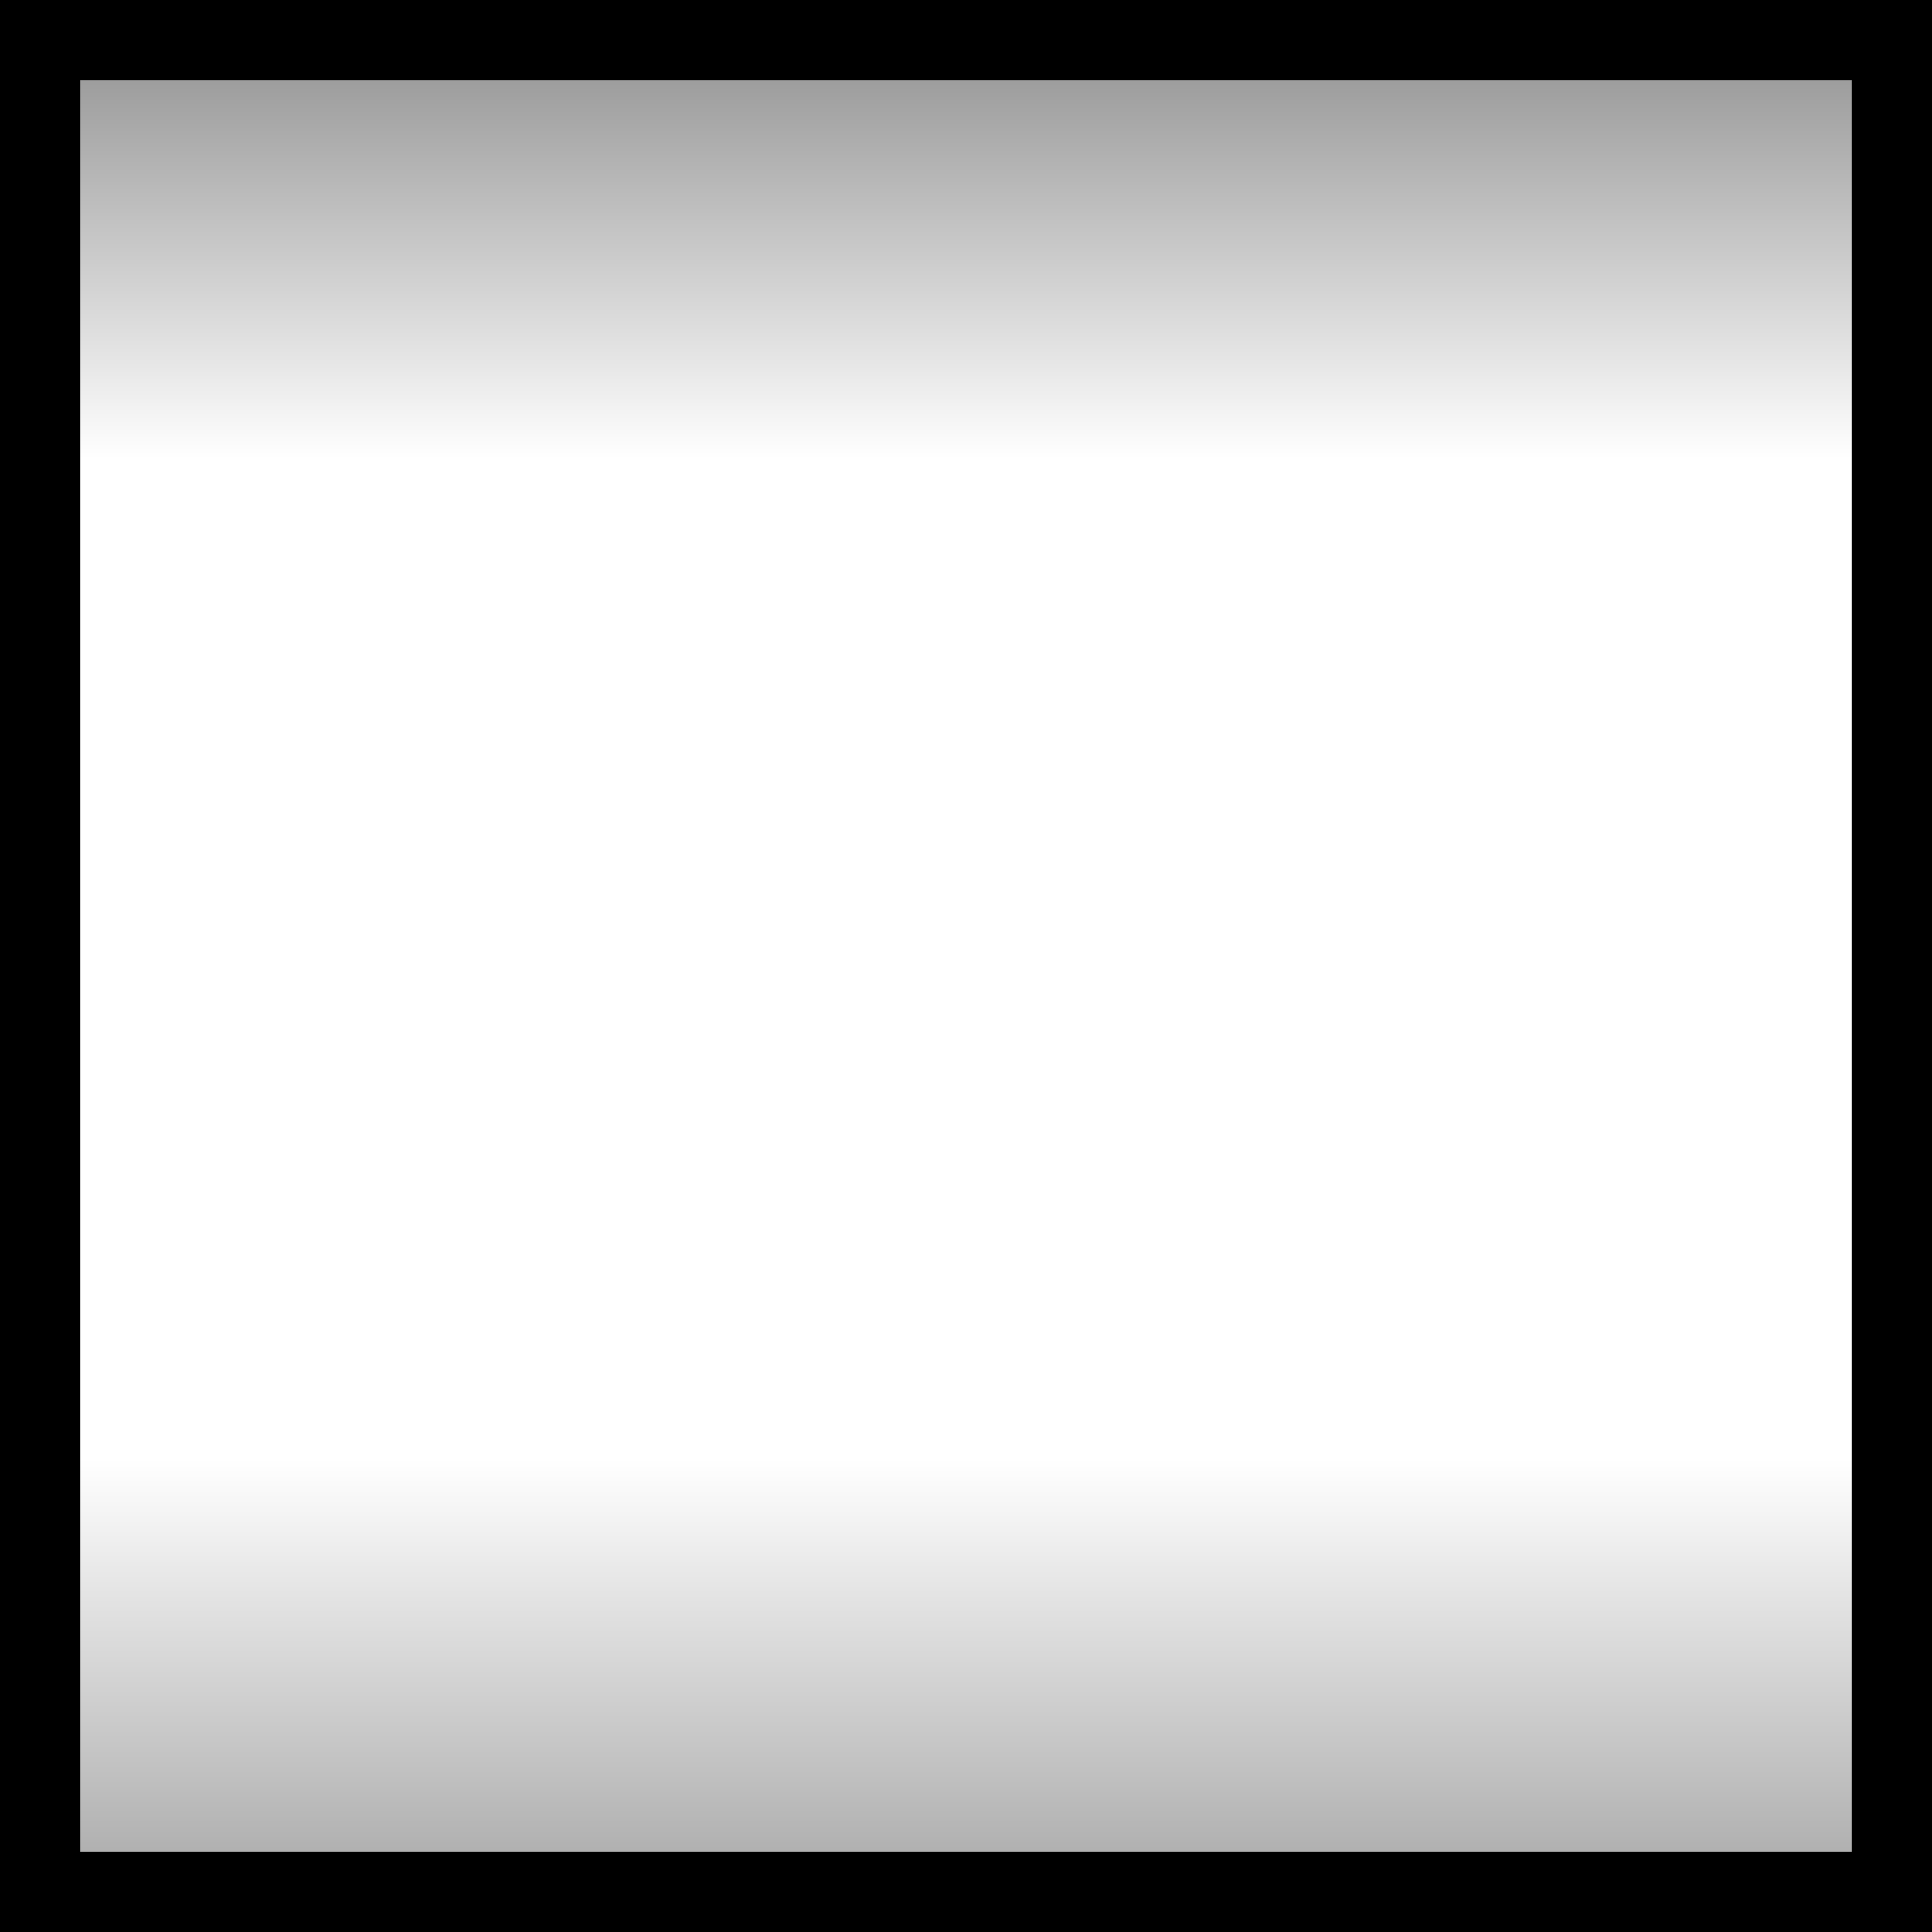
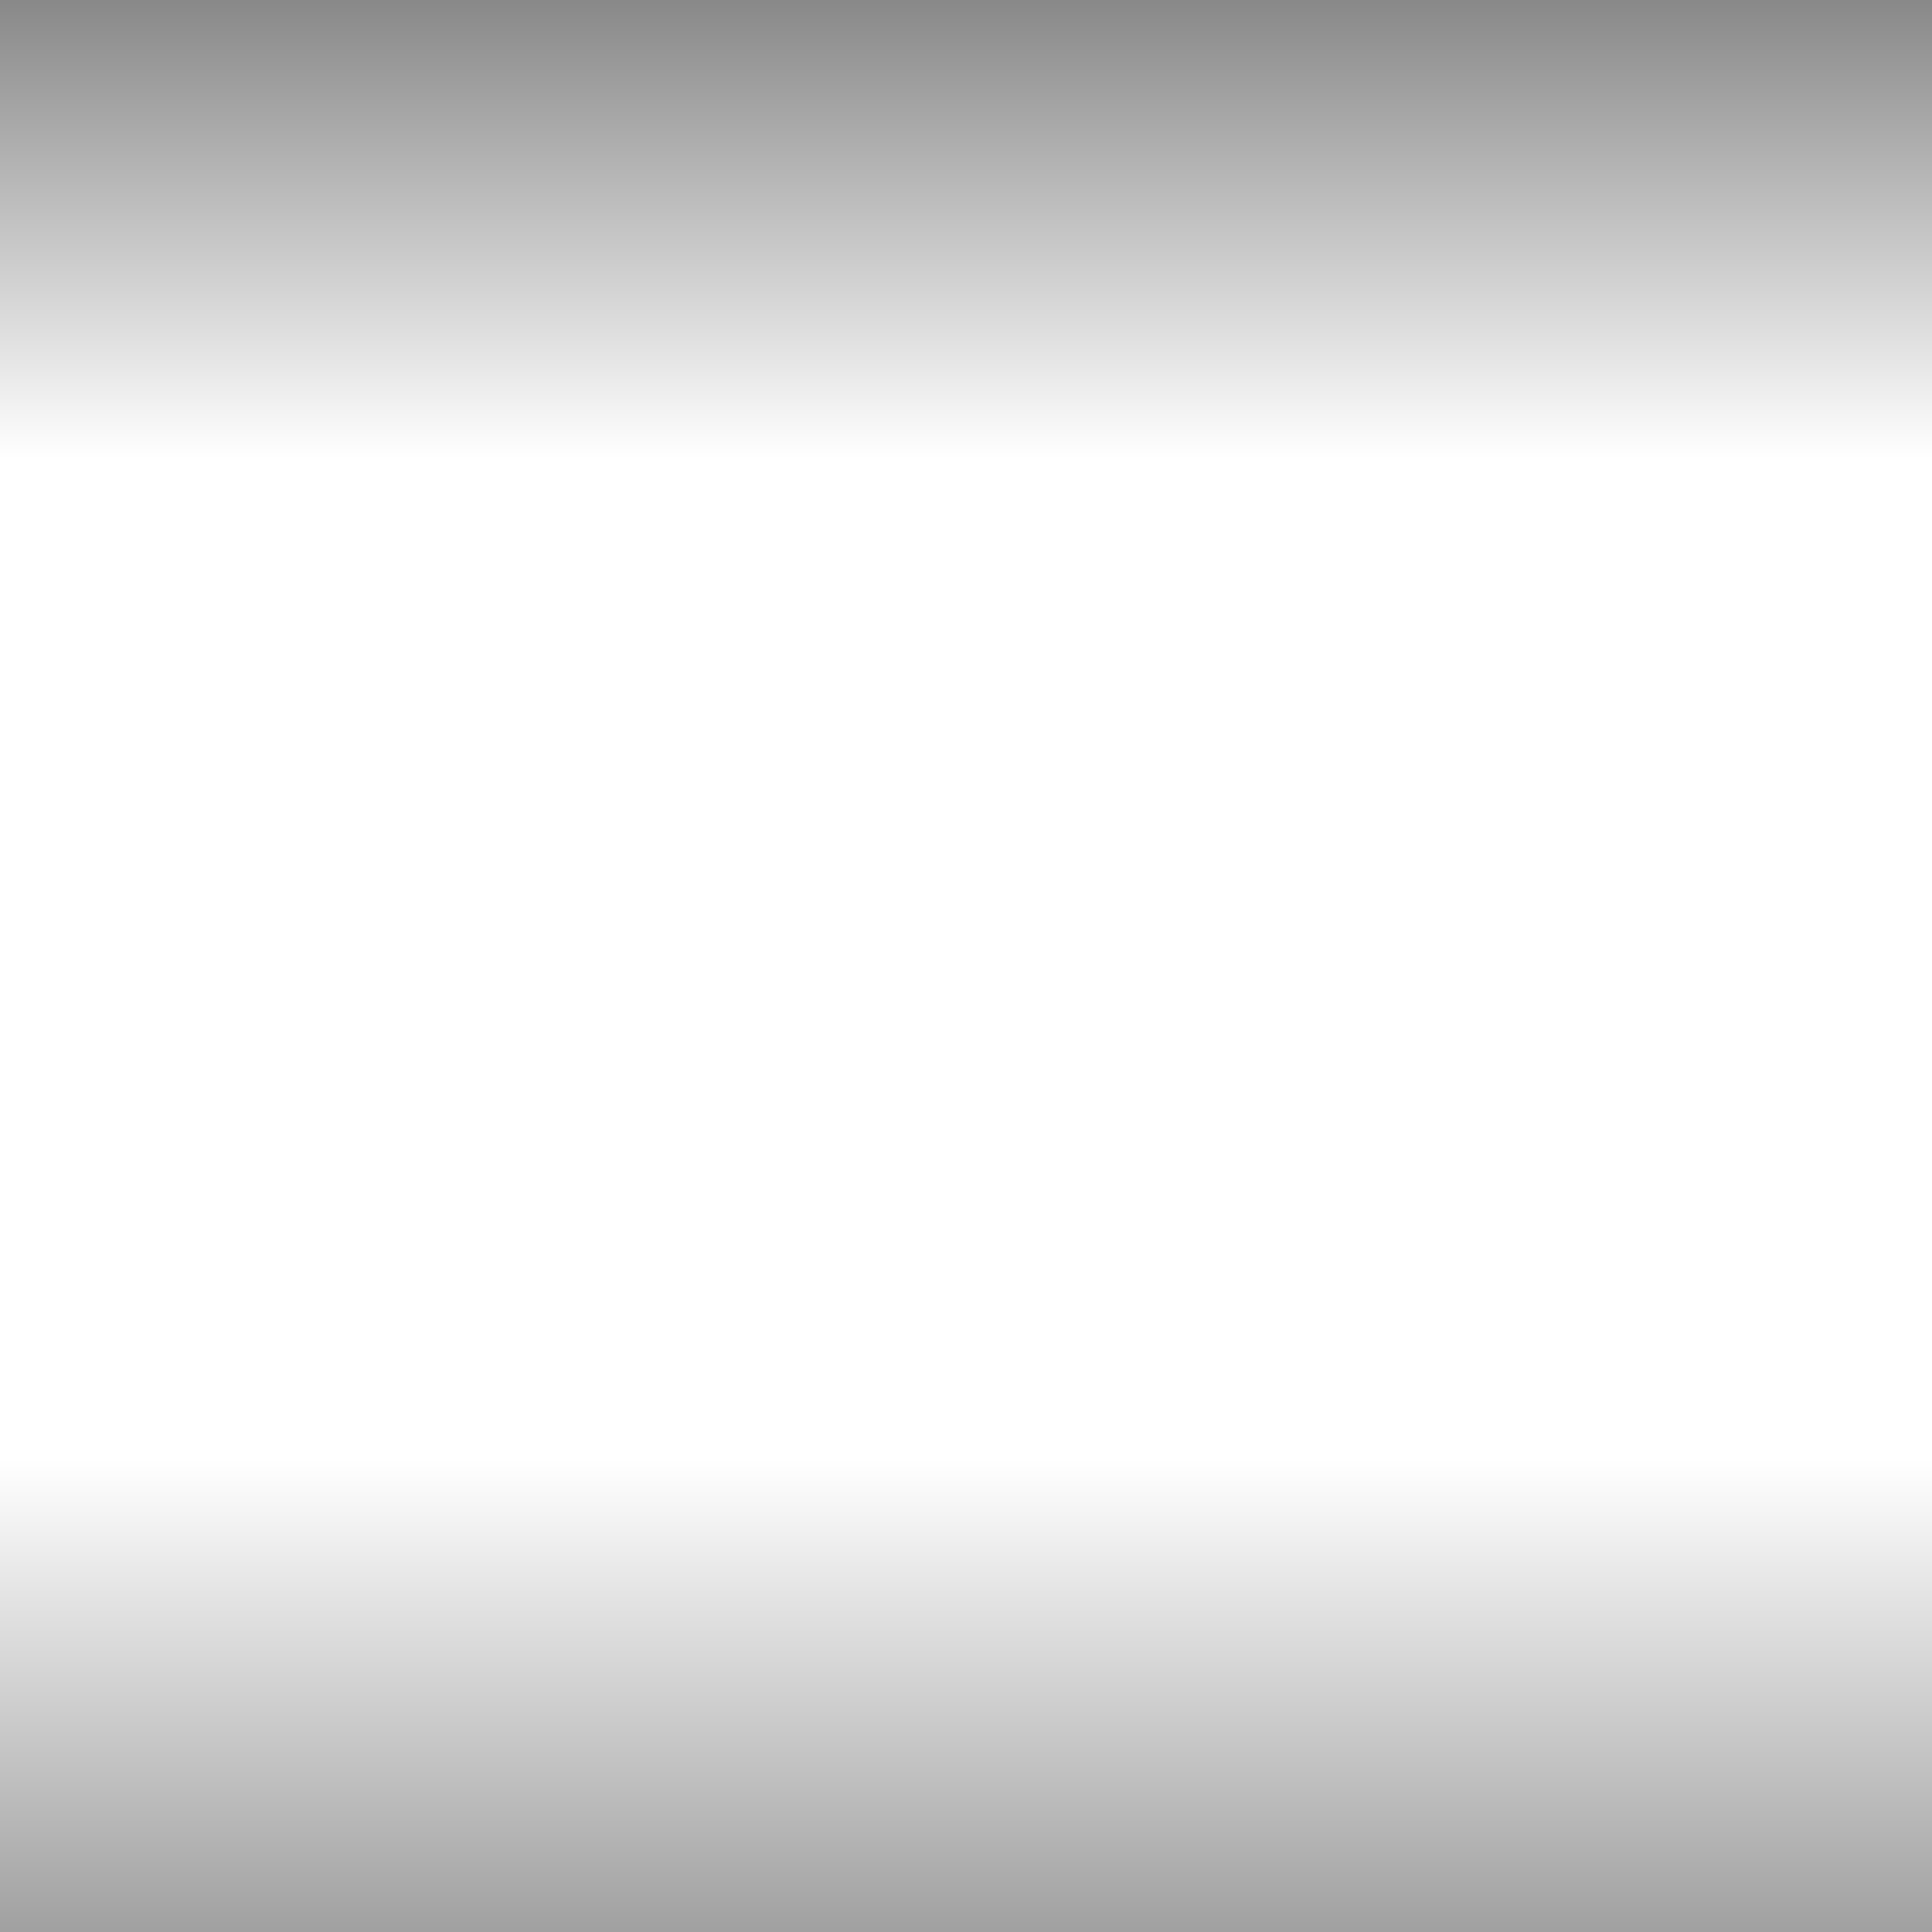
<svg xmlns="http://www.w3.org/2000/svg" xmlns:xlink="http://www.w3.org/1999/xlink" width="24" height="24" viewBox="0 0 24 24" version="1.1" id="svg13547">
  <defs id="defs13544">
    <linearGradient xlink:href="#linearGradient25513" id="linearGradient25515" x1="116" y1="55" x2="116" y2="33" gradientUnits="userSpaceOnUse" gradientTransform="matrix(1.15,0,0,1.15,-121.4,-38.60001)" />
    <linearGradient id="linearGradient25513">
      <stop style="stop-color:#969696;stop-opacity:1;" offset="0" id="stop25509" />
      <stop style="stop-color:#ffffff;stop-opacity:1;" offset="0.258" id="stop25519" />
      <stop style="stop-color:#ffffff;stop-opacity:1;" offset="0.749" id="stop25517" />
      <stop style="stop-color:#7b7b7b;stop-opacity:1;" offset="1" id="stop25511" />
    </linearGradient>
  </defs>
-   <rect style="display:inline;fill:url(#linearGradient25515);fill-opacity:1;stroke:#000000;stroke-width:1;stroke-linecap:round;stroke-linejoin:miter;stroke-dasharray:none;stroke-opacity:1" id="rect22757" width="23" height="23" x="0.5" y="0.5" rx="0" ry="0" />
+   <rect style="display:inline;fill:url(#linearGradient25515);fill-opacity:1;stroke:none;stroke-width:1;stroke-linecap:round;stroke-linejoin:miter;stroke-dasharray:none;stroke-opacity:1" id="rect22757" width="24" height="24" x="0" y="0" rx="0" ry="0" />
</svg>
